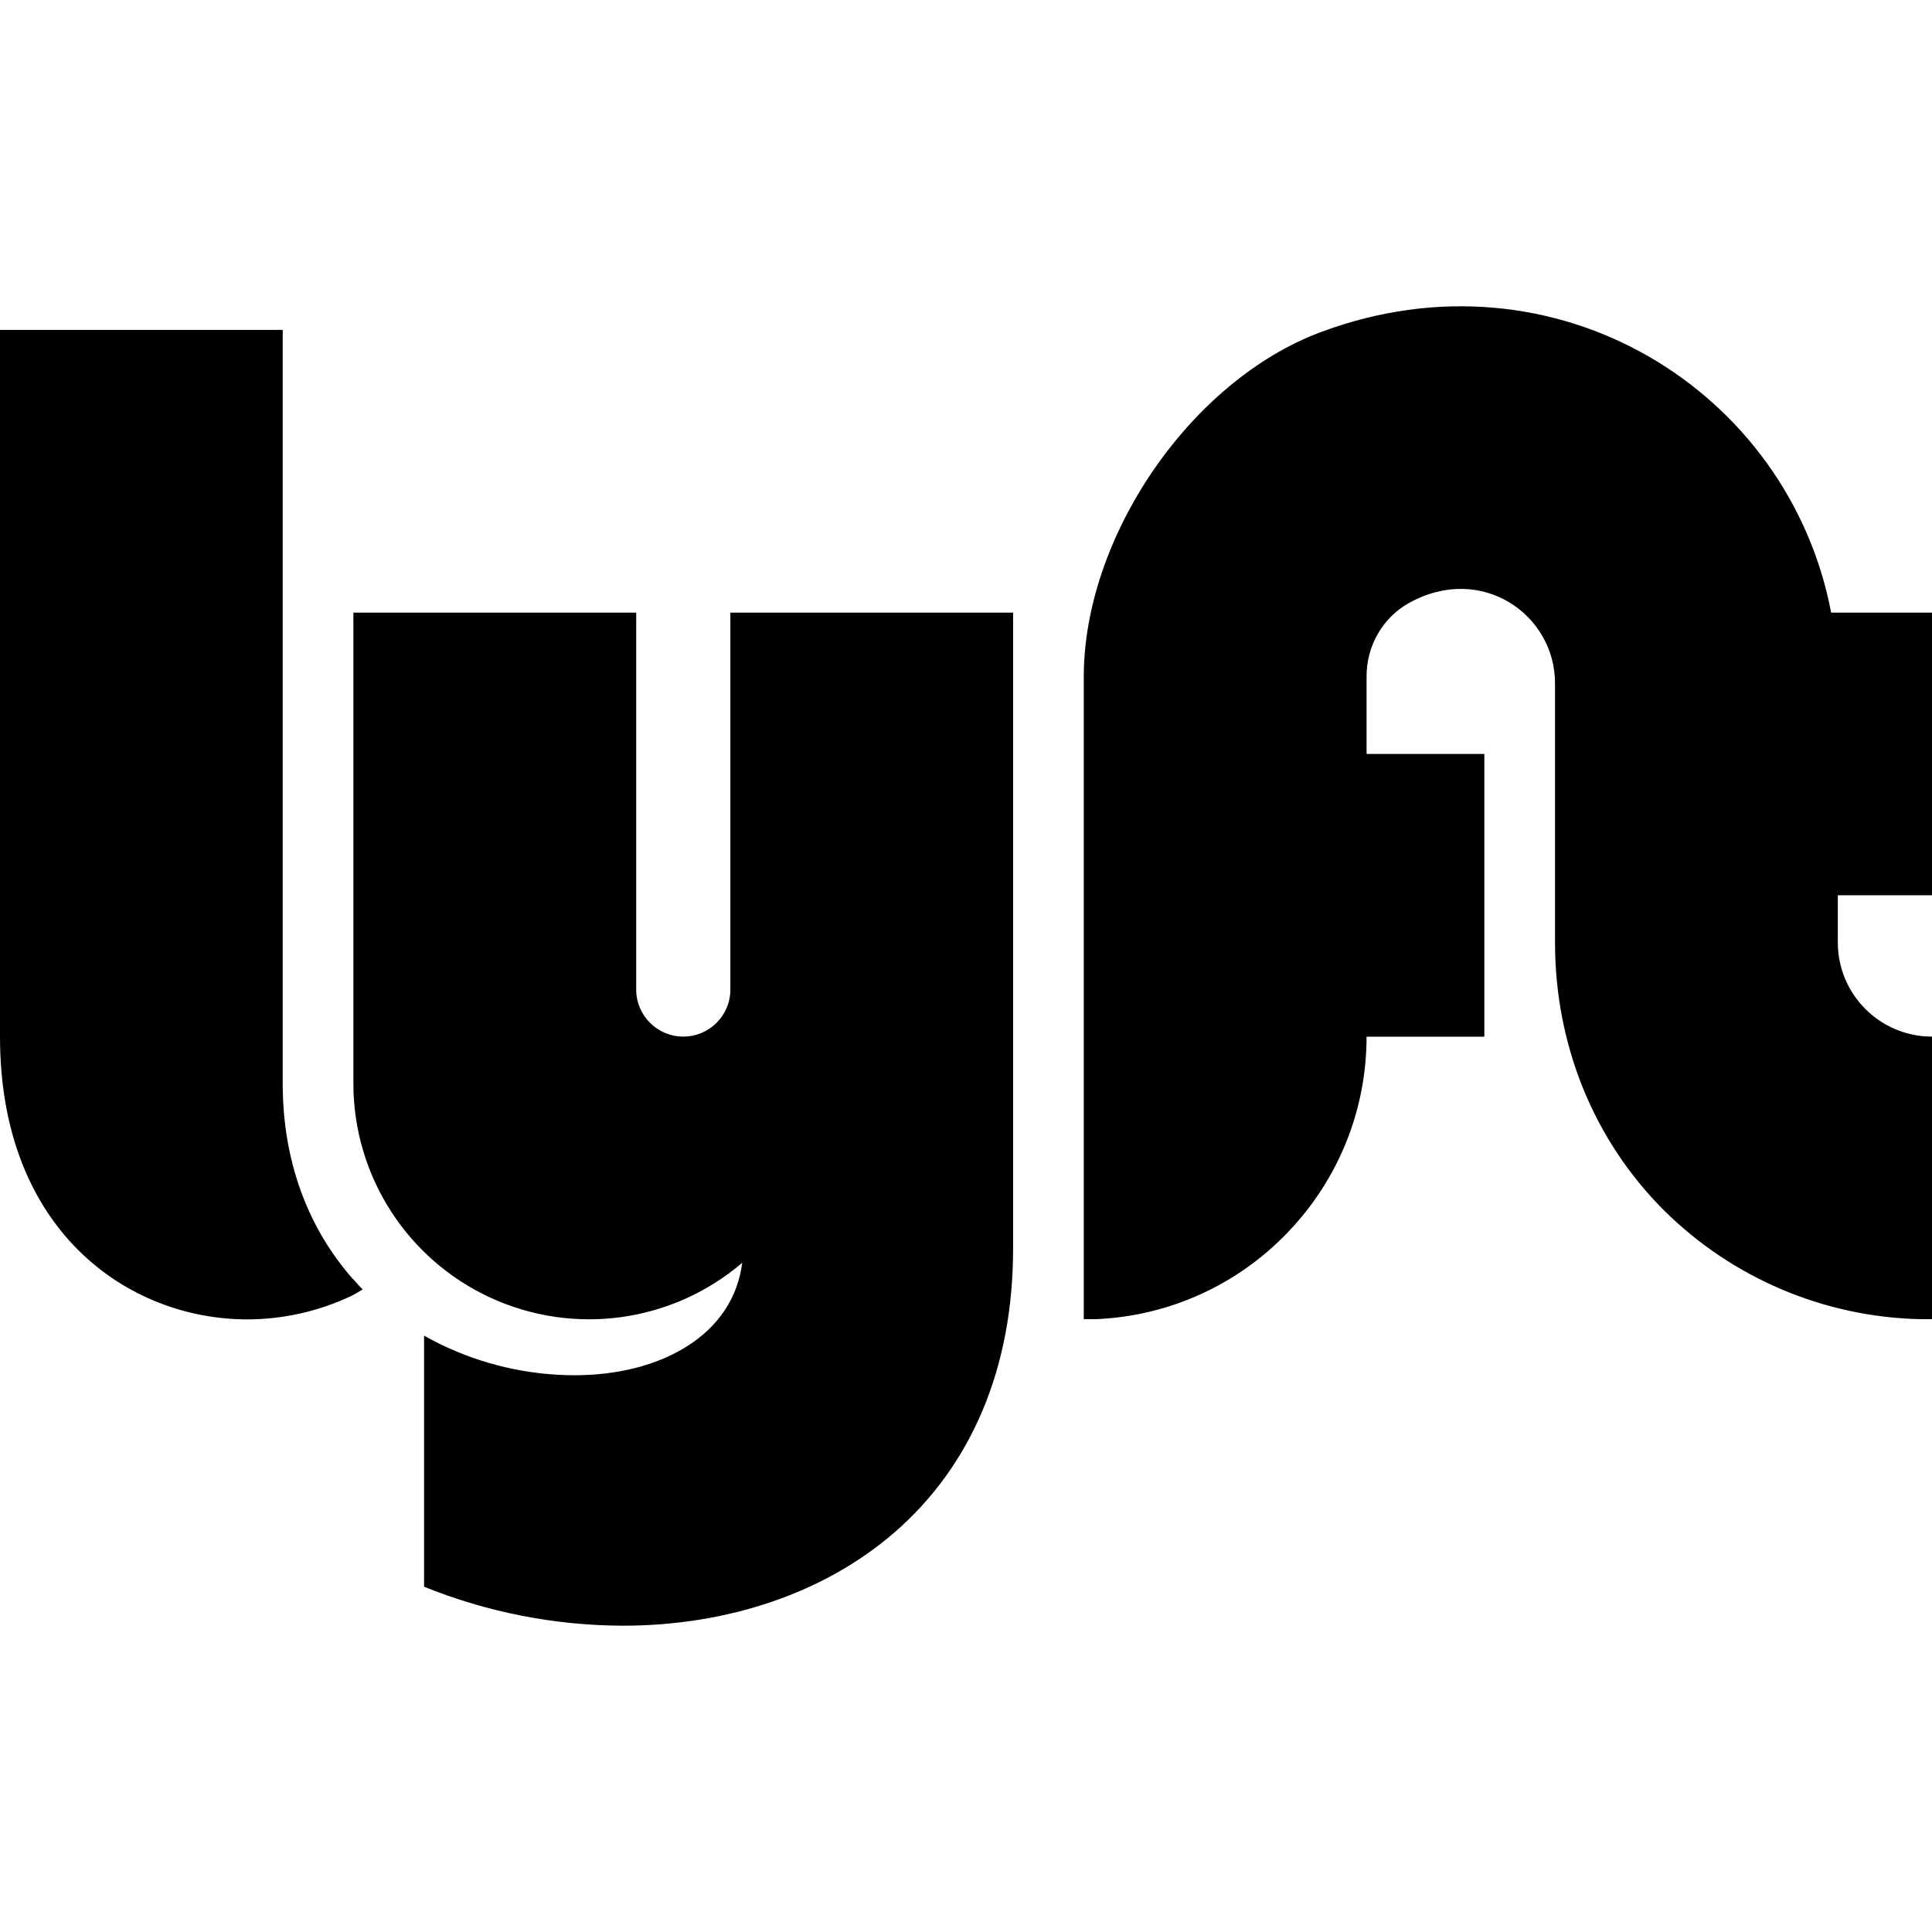
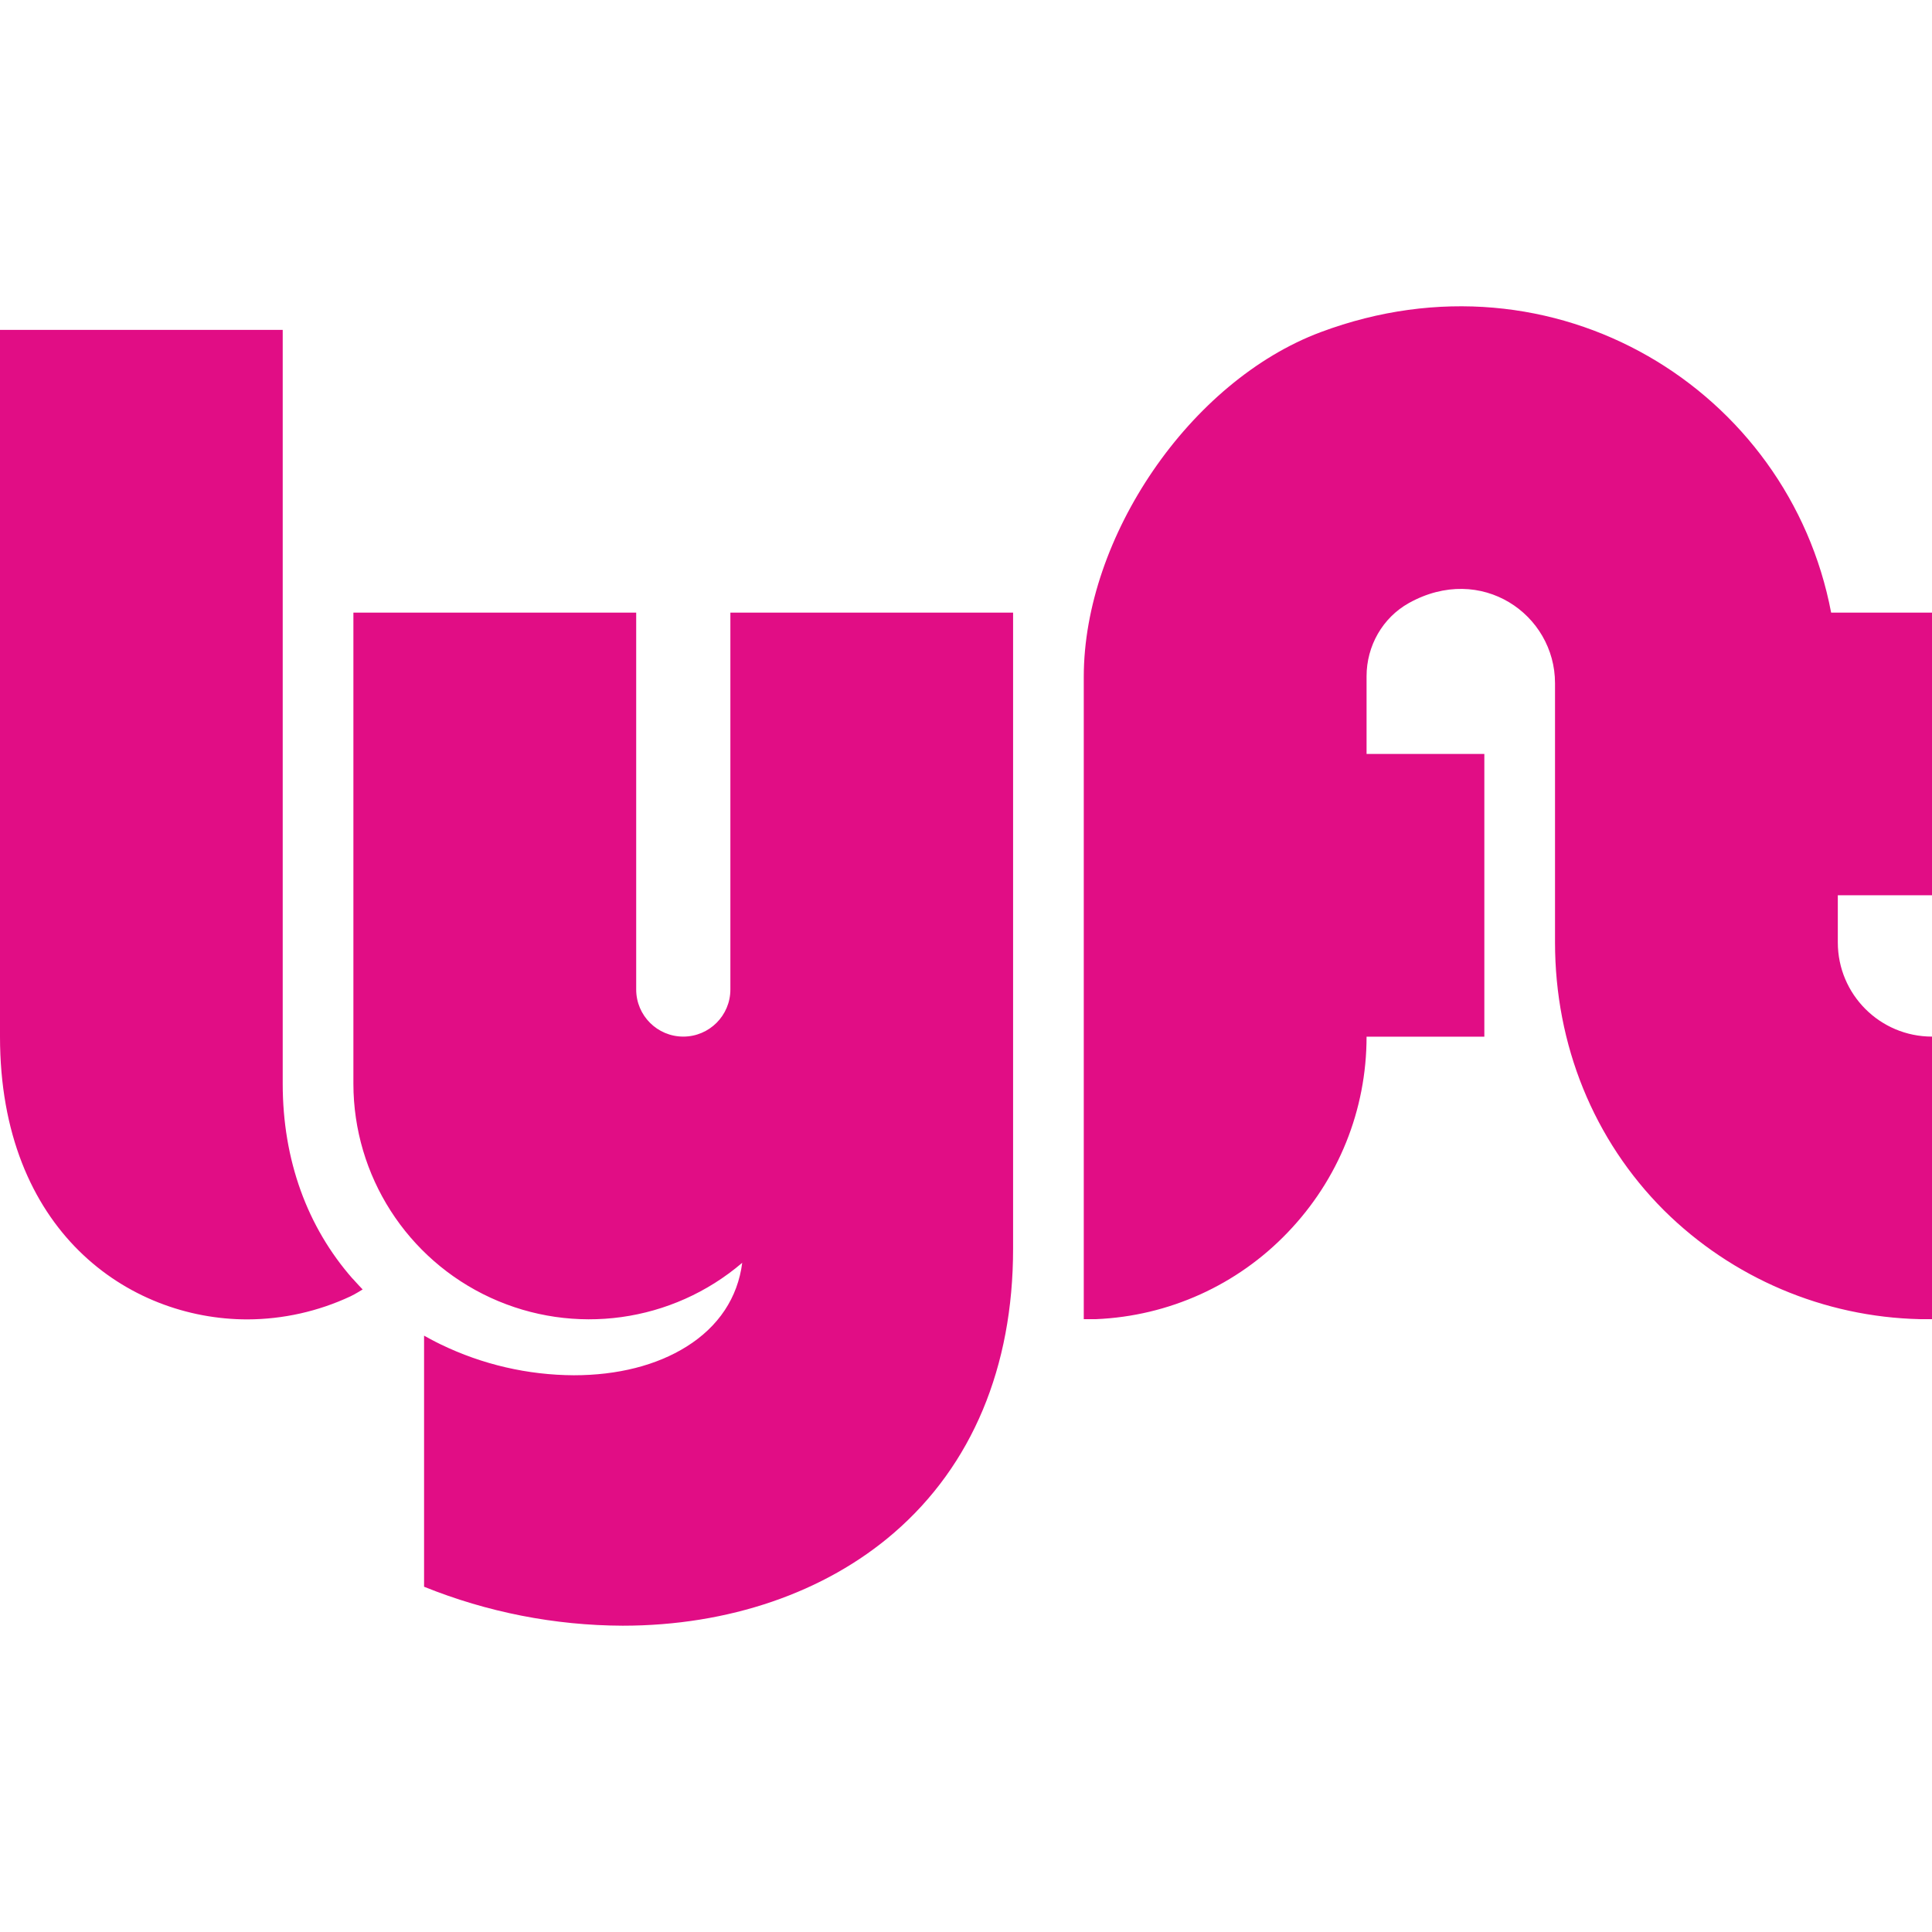
<svg xmlns="http://www.w3.org/2000/svg" role="img" viewBox="0 0 24 24">
-   <path d="M4.38 15.883c.036.042.125.135.125.135s-.094.059-.152.086a3.046 3.046 0 0 1-1.28.286C1.593 16.39 0 15.29 0 12.878v-8.78h3.512v9.365c0 .95.306 1.781.867 2.42zM24 11.122V7.61h-1.253c-.524-2.76-3.425-4.574-6.341-3.484-1.624.607-2.943 2.548-2.943 4.282v7.979a1608.8 1608.8 0 0 0 .153 0 3.495 3.495 0 0 0 2.38-1.077c.632-.658.98-1.522.98-2.432h1.463V9.366h-1.463V8.4c0-.375.198-.726.526-.909.9-.5 1.815.143 1.815.996v3.22c0 1.273.48 2.456 1.354 3.329a4.666 4.666 0 0 0 3.178 1.351H24v-3.51a1.17 1.17 0 0 1-1.17-1.17v-.586H24zm-14.927 1.17a.585.585 0 0 1-1.17 0V7.61H4.39v5.853a2.928 2.928 0 0 0 4.83 2.224c-.055.433-.294.792-.69 1.04-.373.234-.857.357-1.402.357a3.83 3.83 0 0 1-1.65-.382s-.093-.044-.21-.11v3.119a6.65 6.65 0 0 0 2.468.484c1.312 0 2.51-.41 3.371-1.155.967-.836 1.478-2.056 1.478-3.528V7.61H9.073v4.683z" />
+   <path d="M4.38 15.883c.036.042.125.135.125.135s-.094.059-.152.086a3.046 3.046 0 0 1-1.28.286C1.593 16.39 0 15.29 0 12.878v-8.78h3.512v9.365c0 .95.306 1.781.867 2.42zM24 11.122V7.61h-1.253c-.524-2.76-3.425-4.574-6.341-3.484-1.624.607-2.943 2.548-2.943 4.282v7.979a1608.8 1608.8 0 0 0 .153 0 3.495 3.495 0 0 0 2.38-1.077c.632-.658.98-1.522.98-2.432h1.463V9.366h-1.463V8.4c0-.375.198-.726.526-.909.9-.5 1.815.143 1.815.996v3.22c0 1.273.48 2.456 1.354 3.329a4.666 4.666 0 0 0 3.178 1.351H24v-3.51a1.17 1.17 0 0 1-1.17-1.17v-.586H24zm-14.927 1.17a.585.585 0 0 1-1.17 0V7.61H4.39v5.853a2.928 2.928 0 0 0 4.83 2.224c-.055.433-.294.792-.69 1.04-.373.234-.857.357-1.402.357a3.83 3.83 0 0 1-1.65-.382s-.093-.044-.21-.11v3.119a6.65 6.65 0 0 0 2.468.484c1.312 0 2.51-.41 3.371-1.155.967-.836 1.478-2.056 1.478-3.528V7.61H9.073v4.683z" fill="#e10d85" />
</svg>
